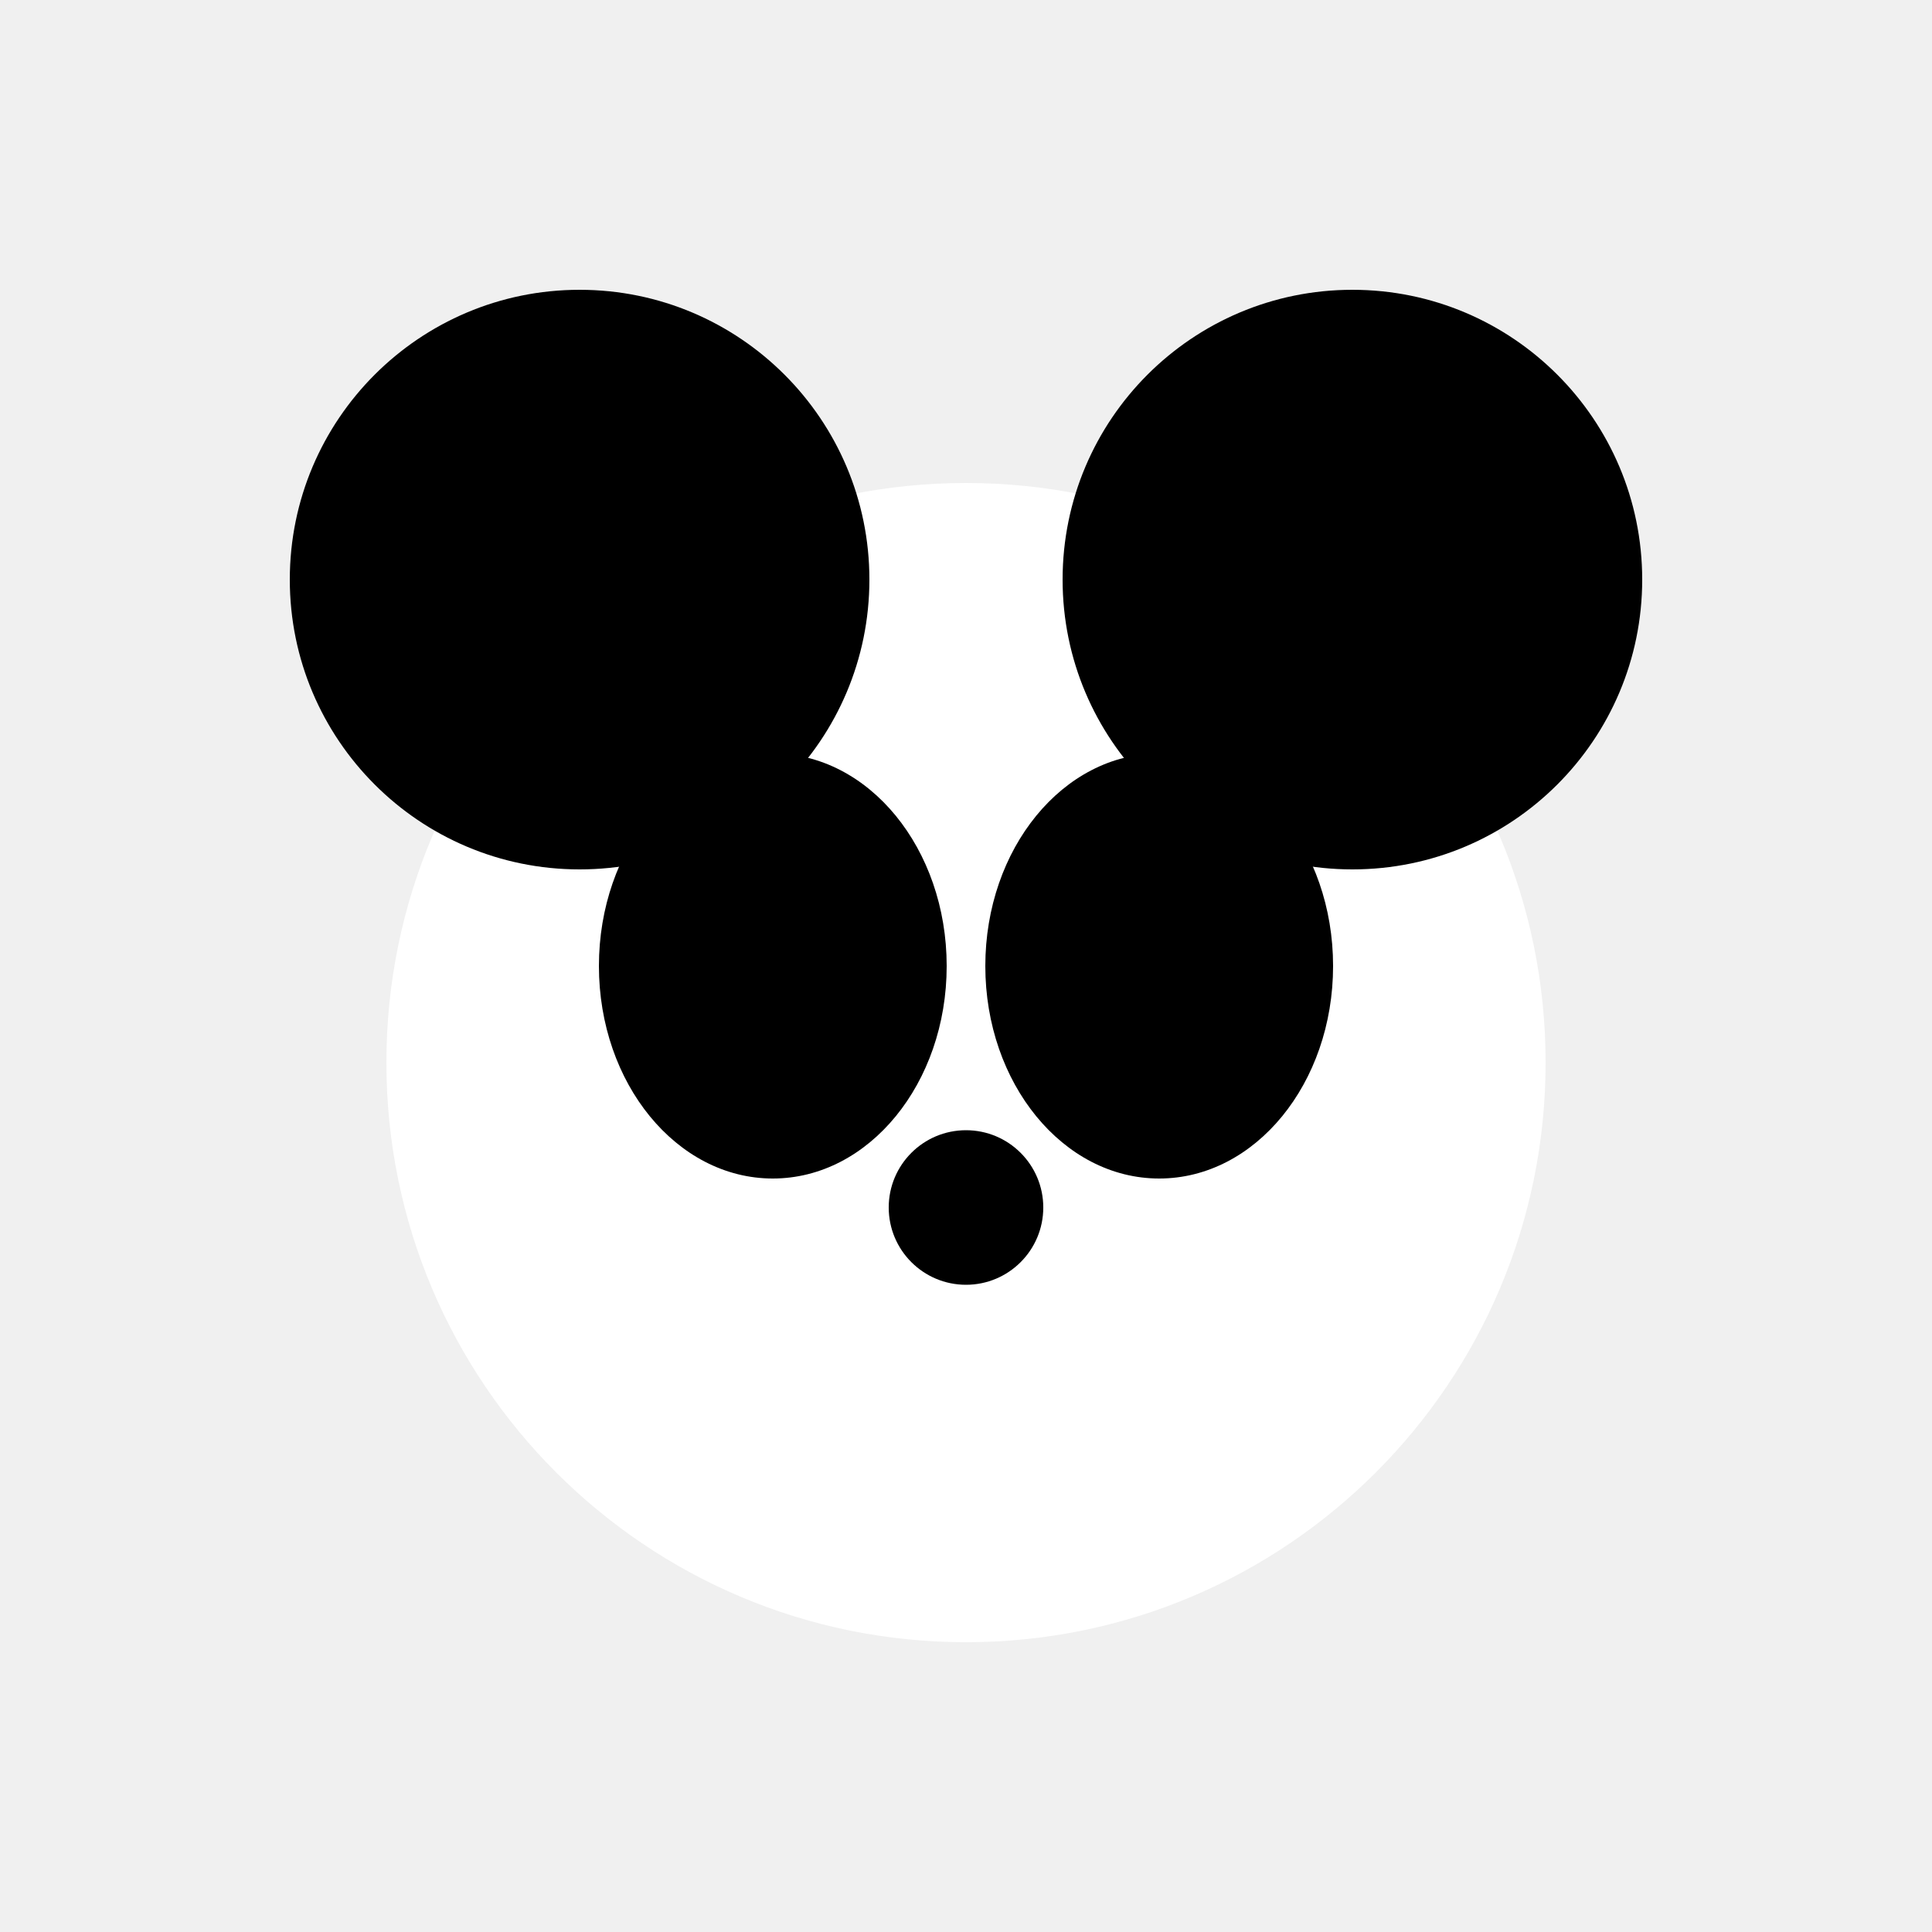
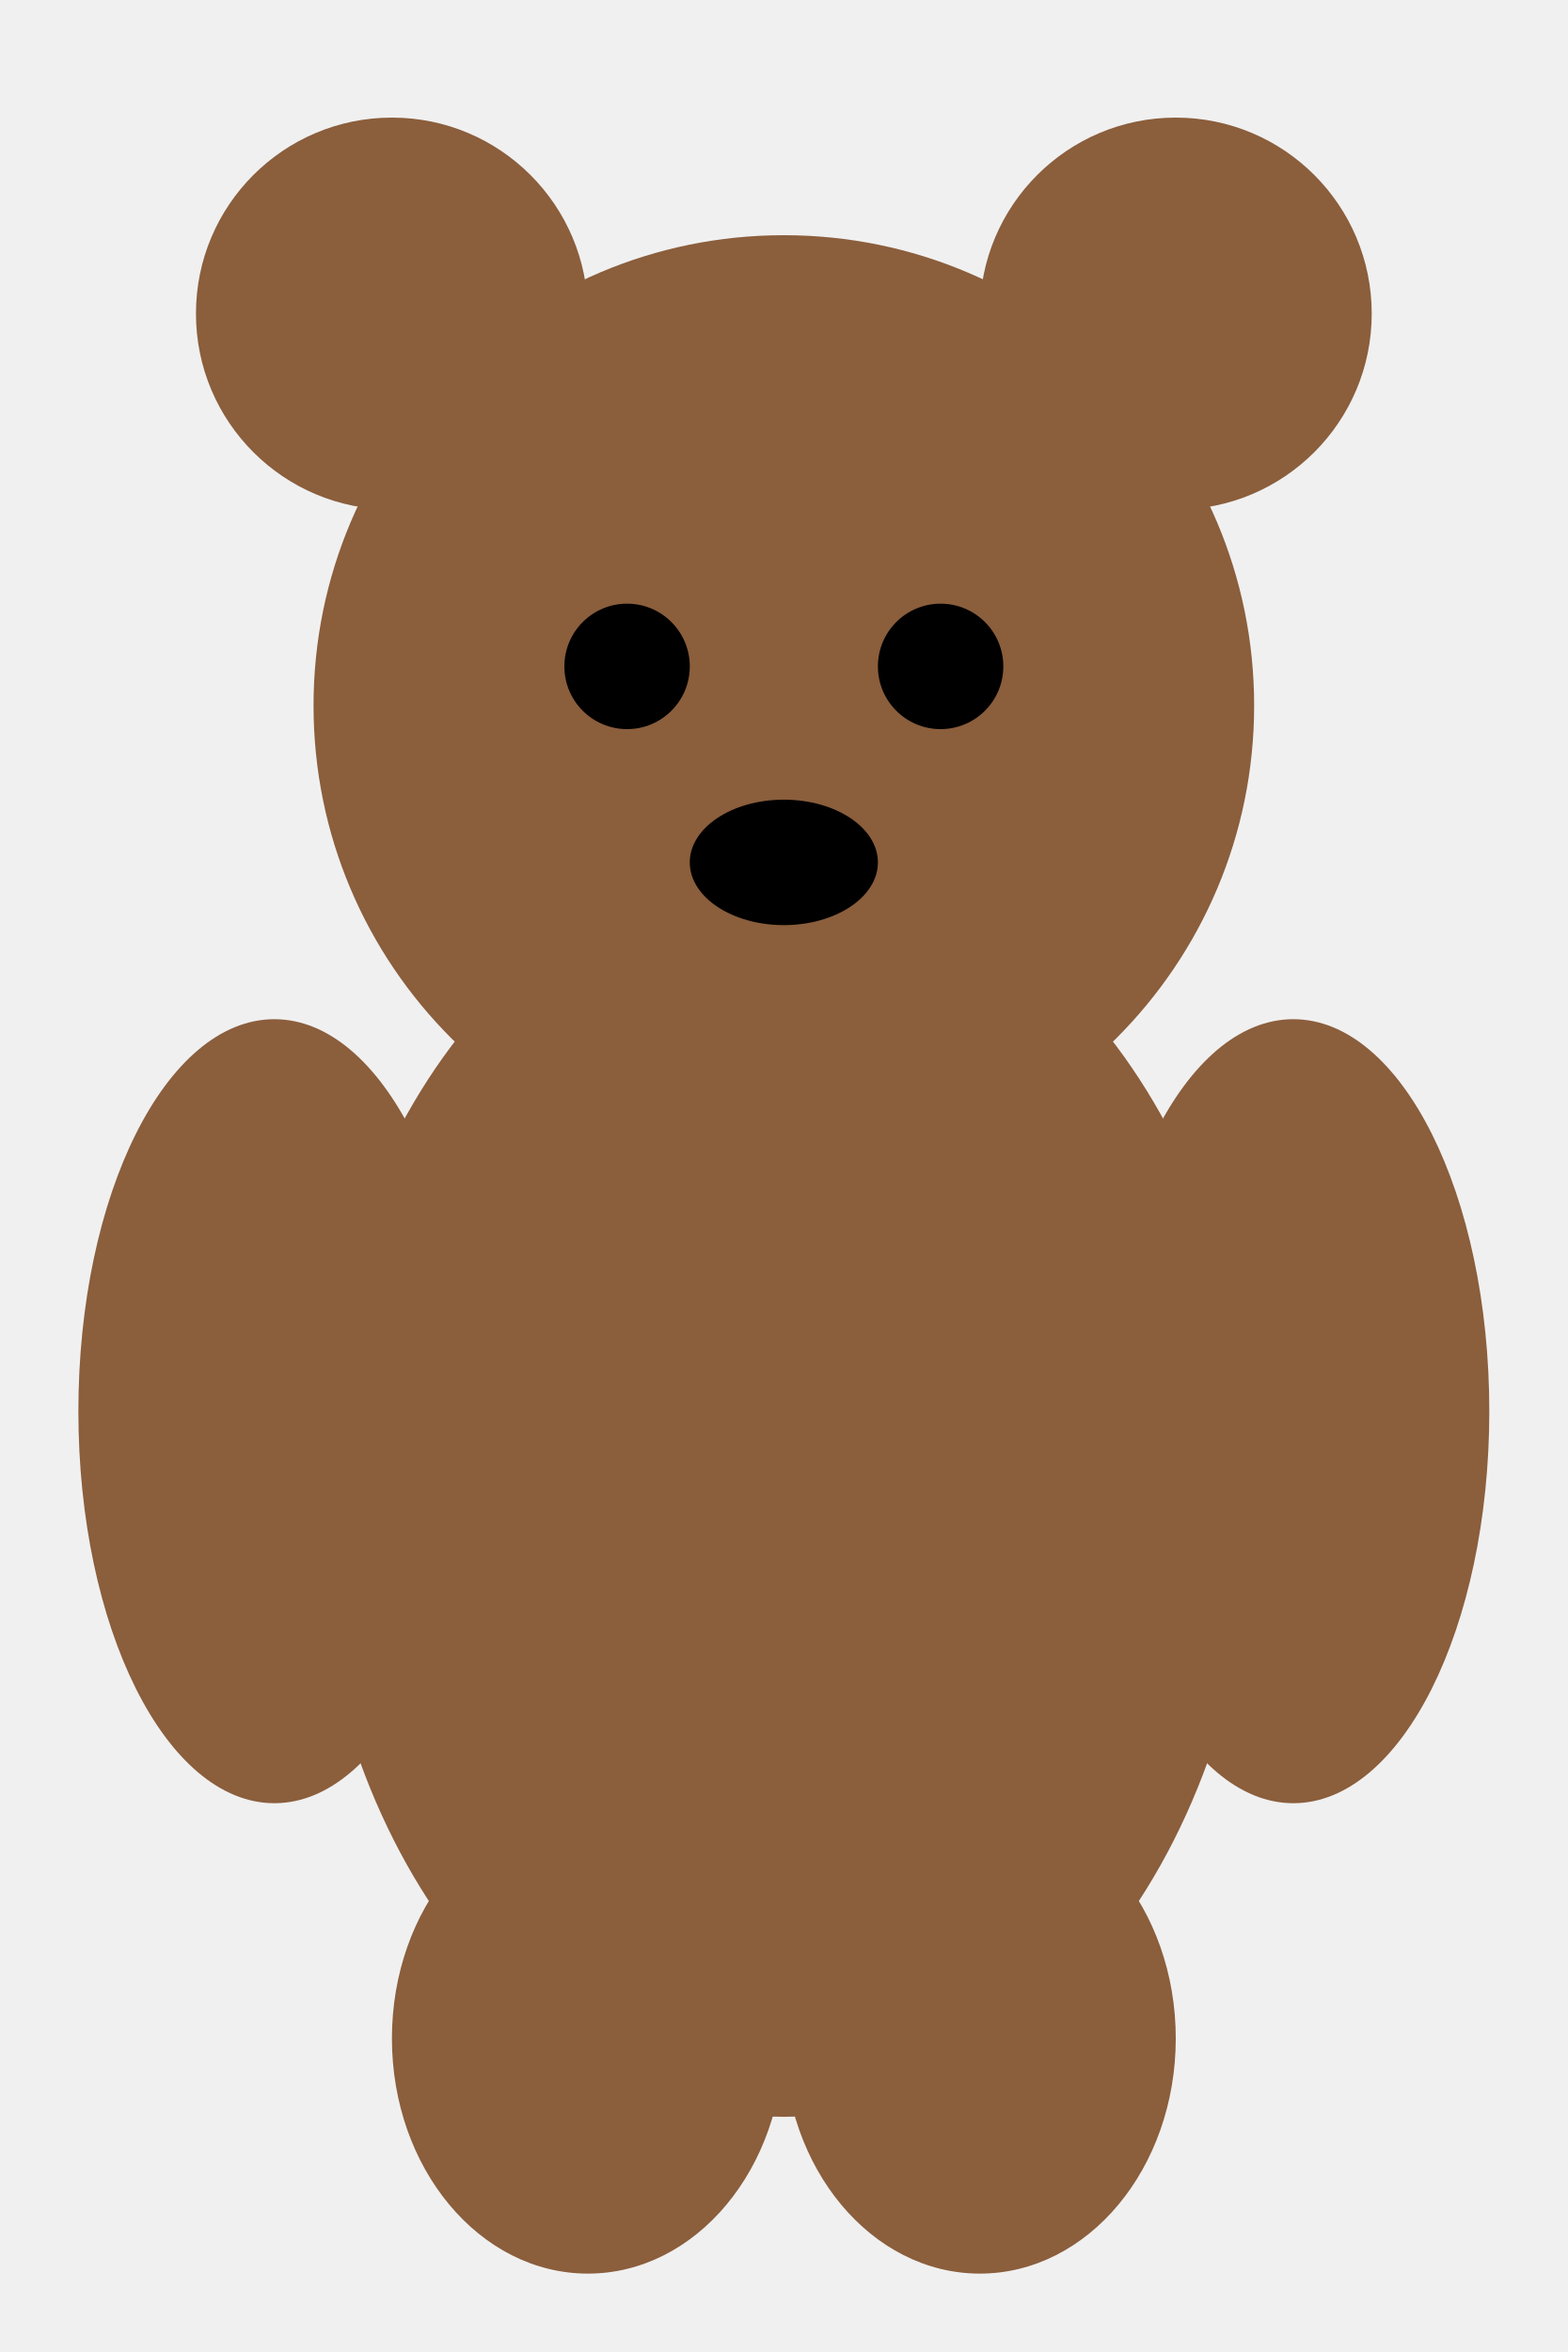
- <svg xmlns="http://www.w3.org/2000/svg" viewBox="0 0 200 200">
-   <circle cx="100" cy="110" r="60" fill="white" />
-   <circle cx="60" cy="60" r="30" fill="black" />
-   <circle cx="140" cy="60" r="30" fill="black" />
-   <ellipse cx="80" cy="100" rx="18" ry="22" fill="black" />
-   <ellipse cx="120" cy="100" rx="18" ry="22" fill="black" />
-   <circle cx="100" cy="125" r="8" fill="black" />
+ <svg xmlns="http://www.w3.org/2000/svg" viewBox="0 0 200 300">
+   <ellipse cx="100" cy="190" rx="60" ry="80" fill="#8B5E3C" />
+   <circle cx="100" cy="90" r="60" fill="#8B5E3C" />
+   <circle cx="50" cy="40" r="25" fill="#8B5E3C" />
+   <circle cx="150" cy="40" r="25" fill="#8B5E3C" />
+   <circle cx="80" cy="85" r="8" fill="black" />
+   <circle cx="120" cy="85" r="8" fill="black" />
+   <ellipse cx="100" cy="110" rx="12" ry="8" fill="black" />
+   <ellipse cx="35" cy="180" rx="25" ry="50" fill="#8B5E3C" />
+   <ellipse cx="165" cy="180" rx="25" ry="50" fill="#8B5E3C" />
+   <ellipse cx="75" cy="260" rx="25" ry="30" fill="#8B5E3C" />
+   <ellipse cx="125" cy="260" rx="25" ry="30" fill="#8B5E3C" />
</svg>
